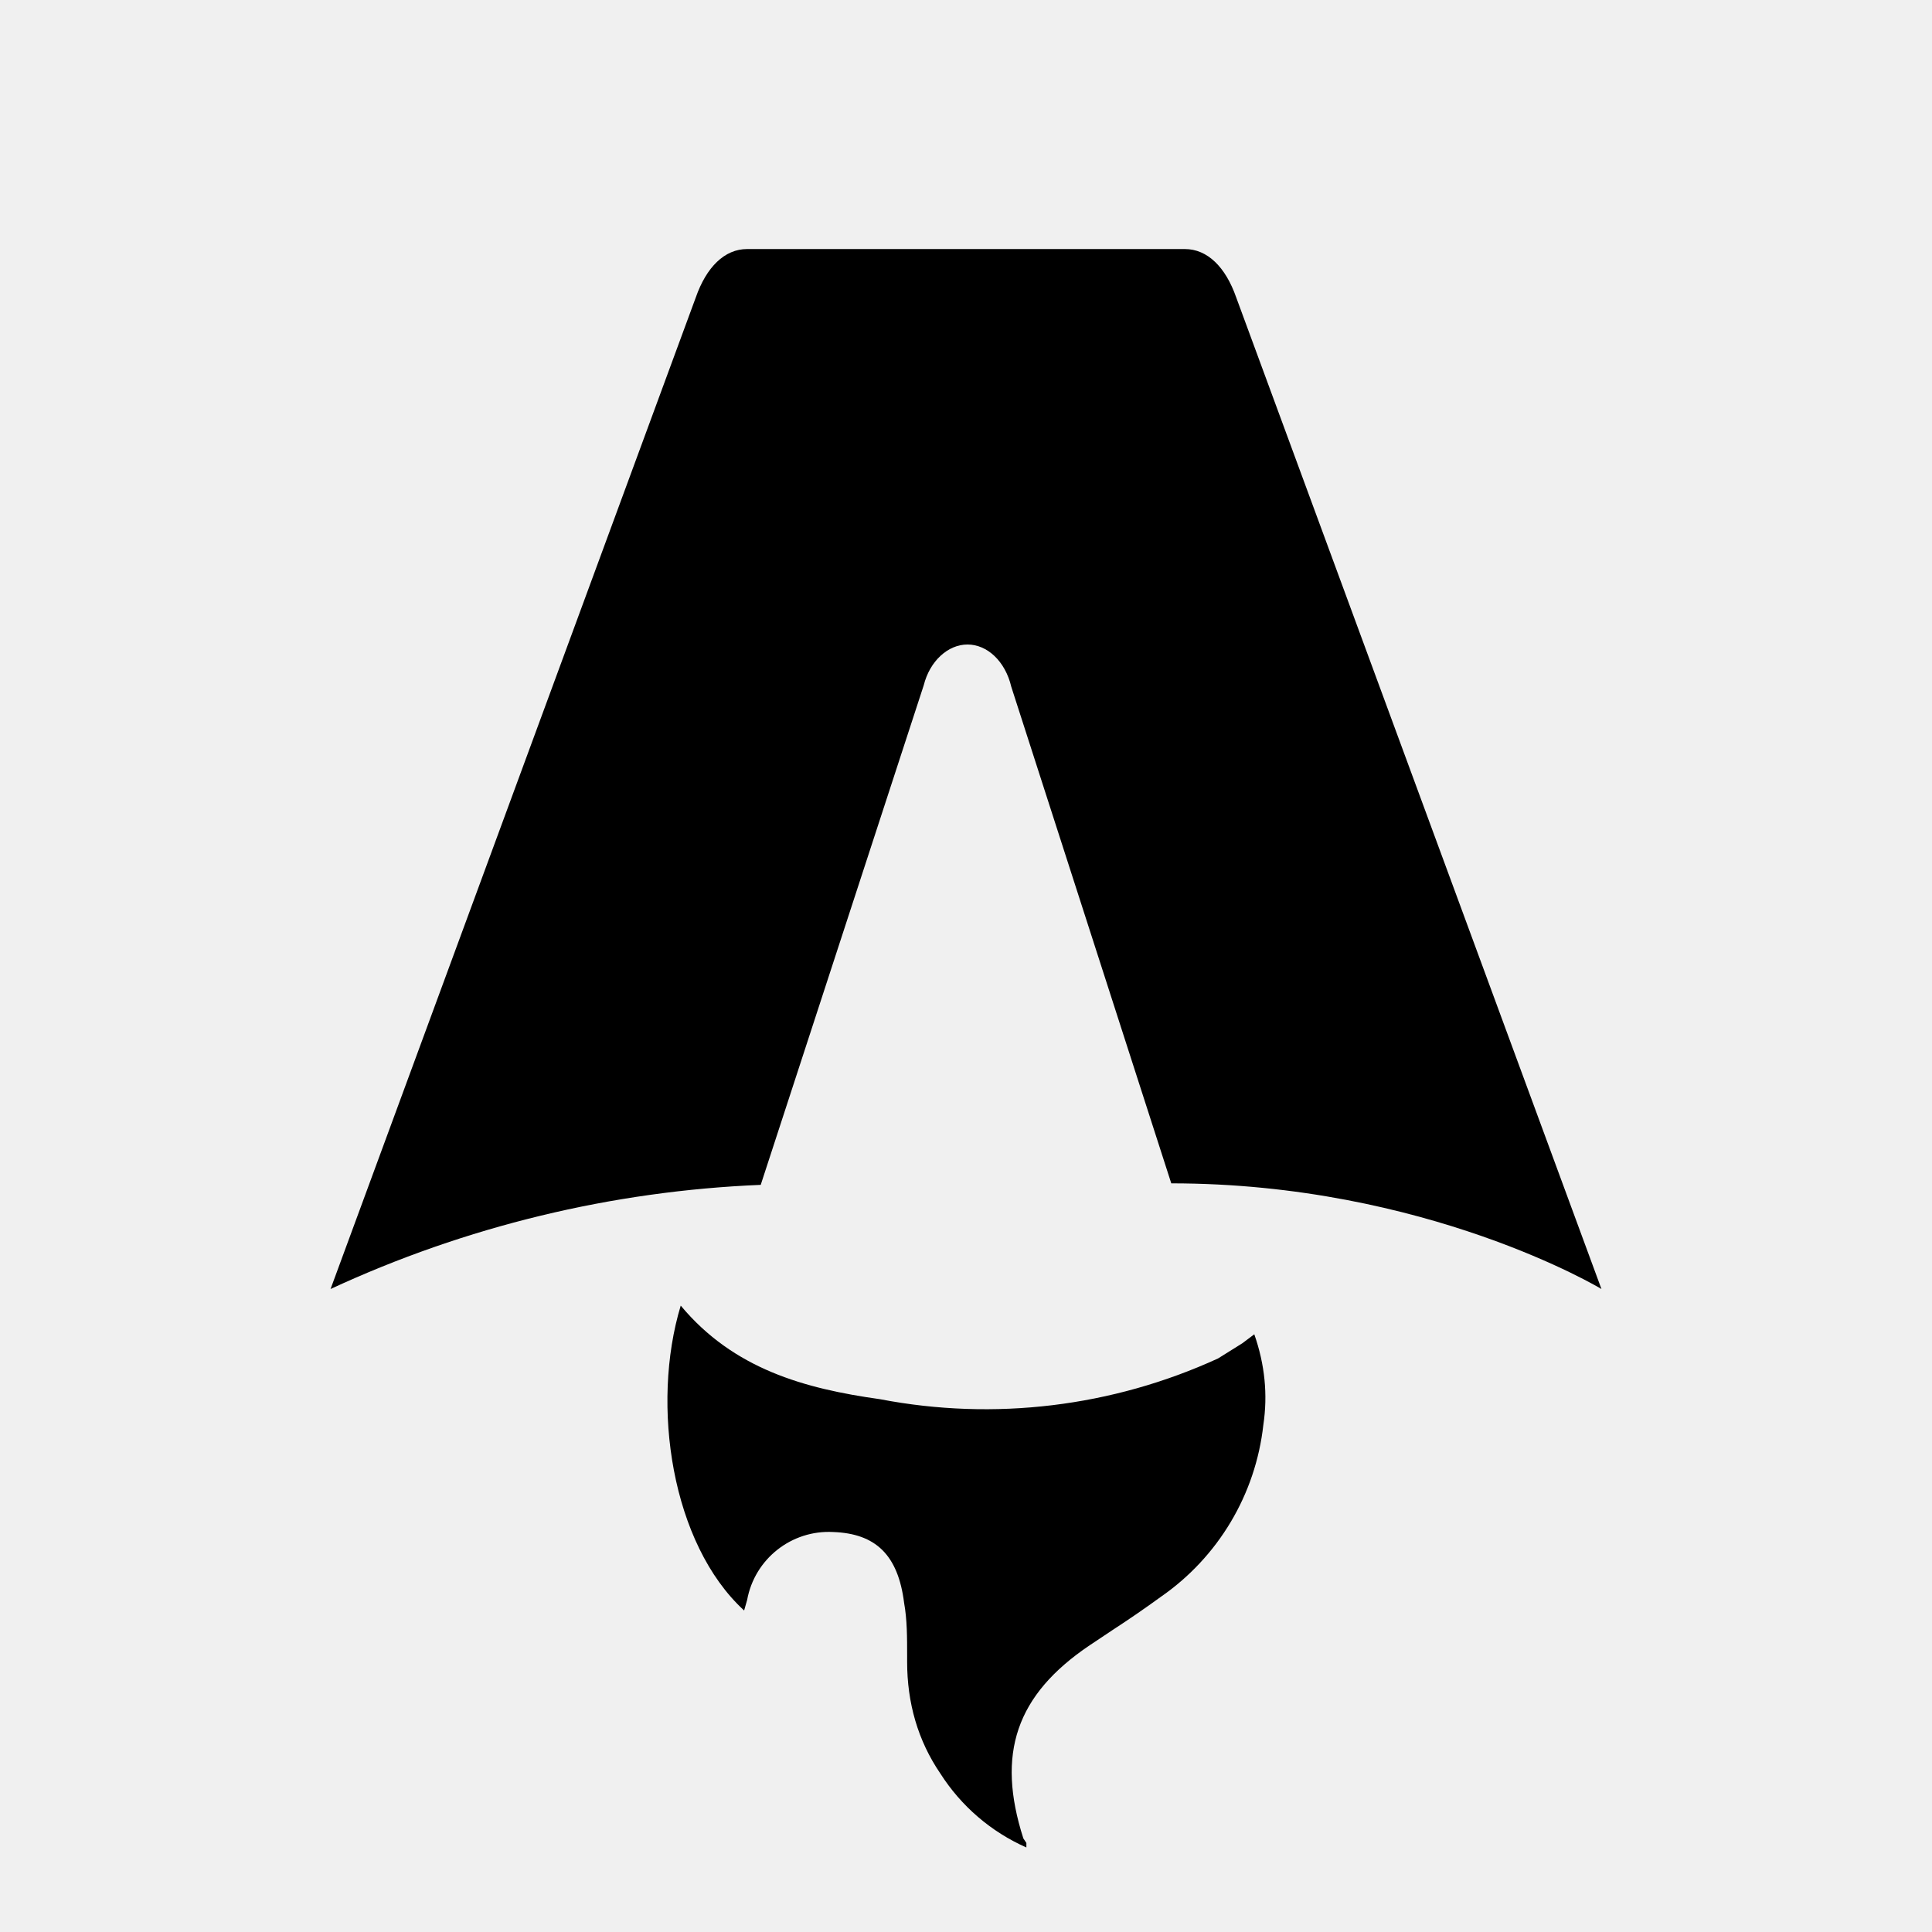
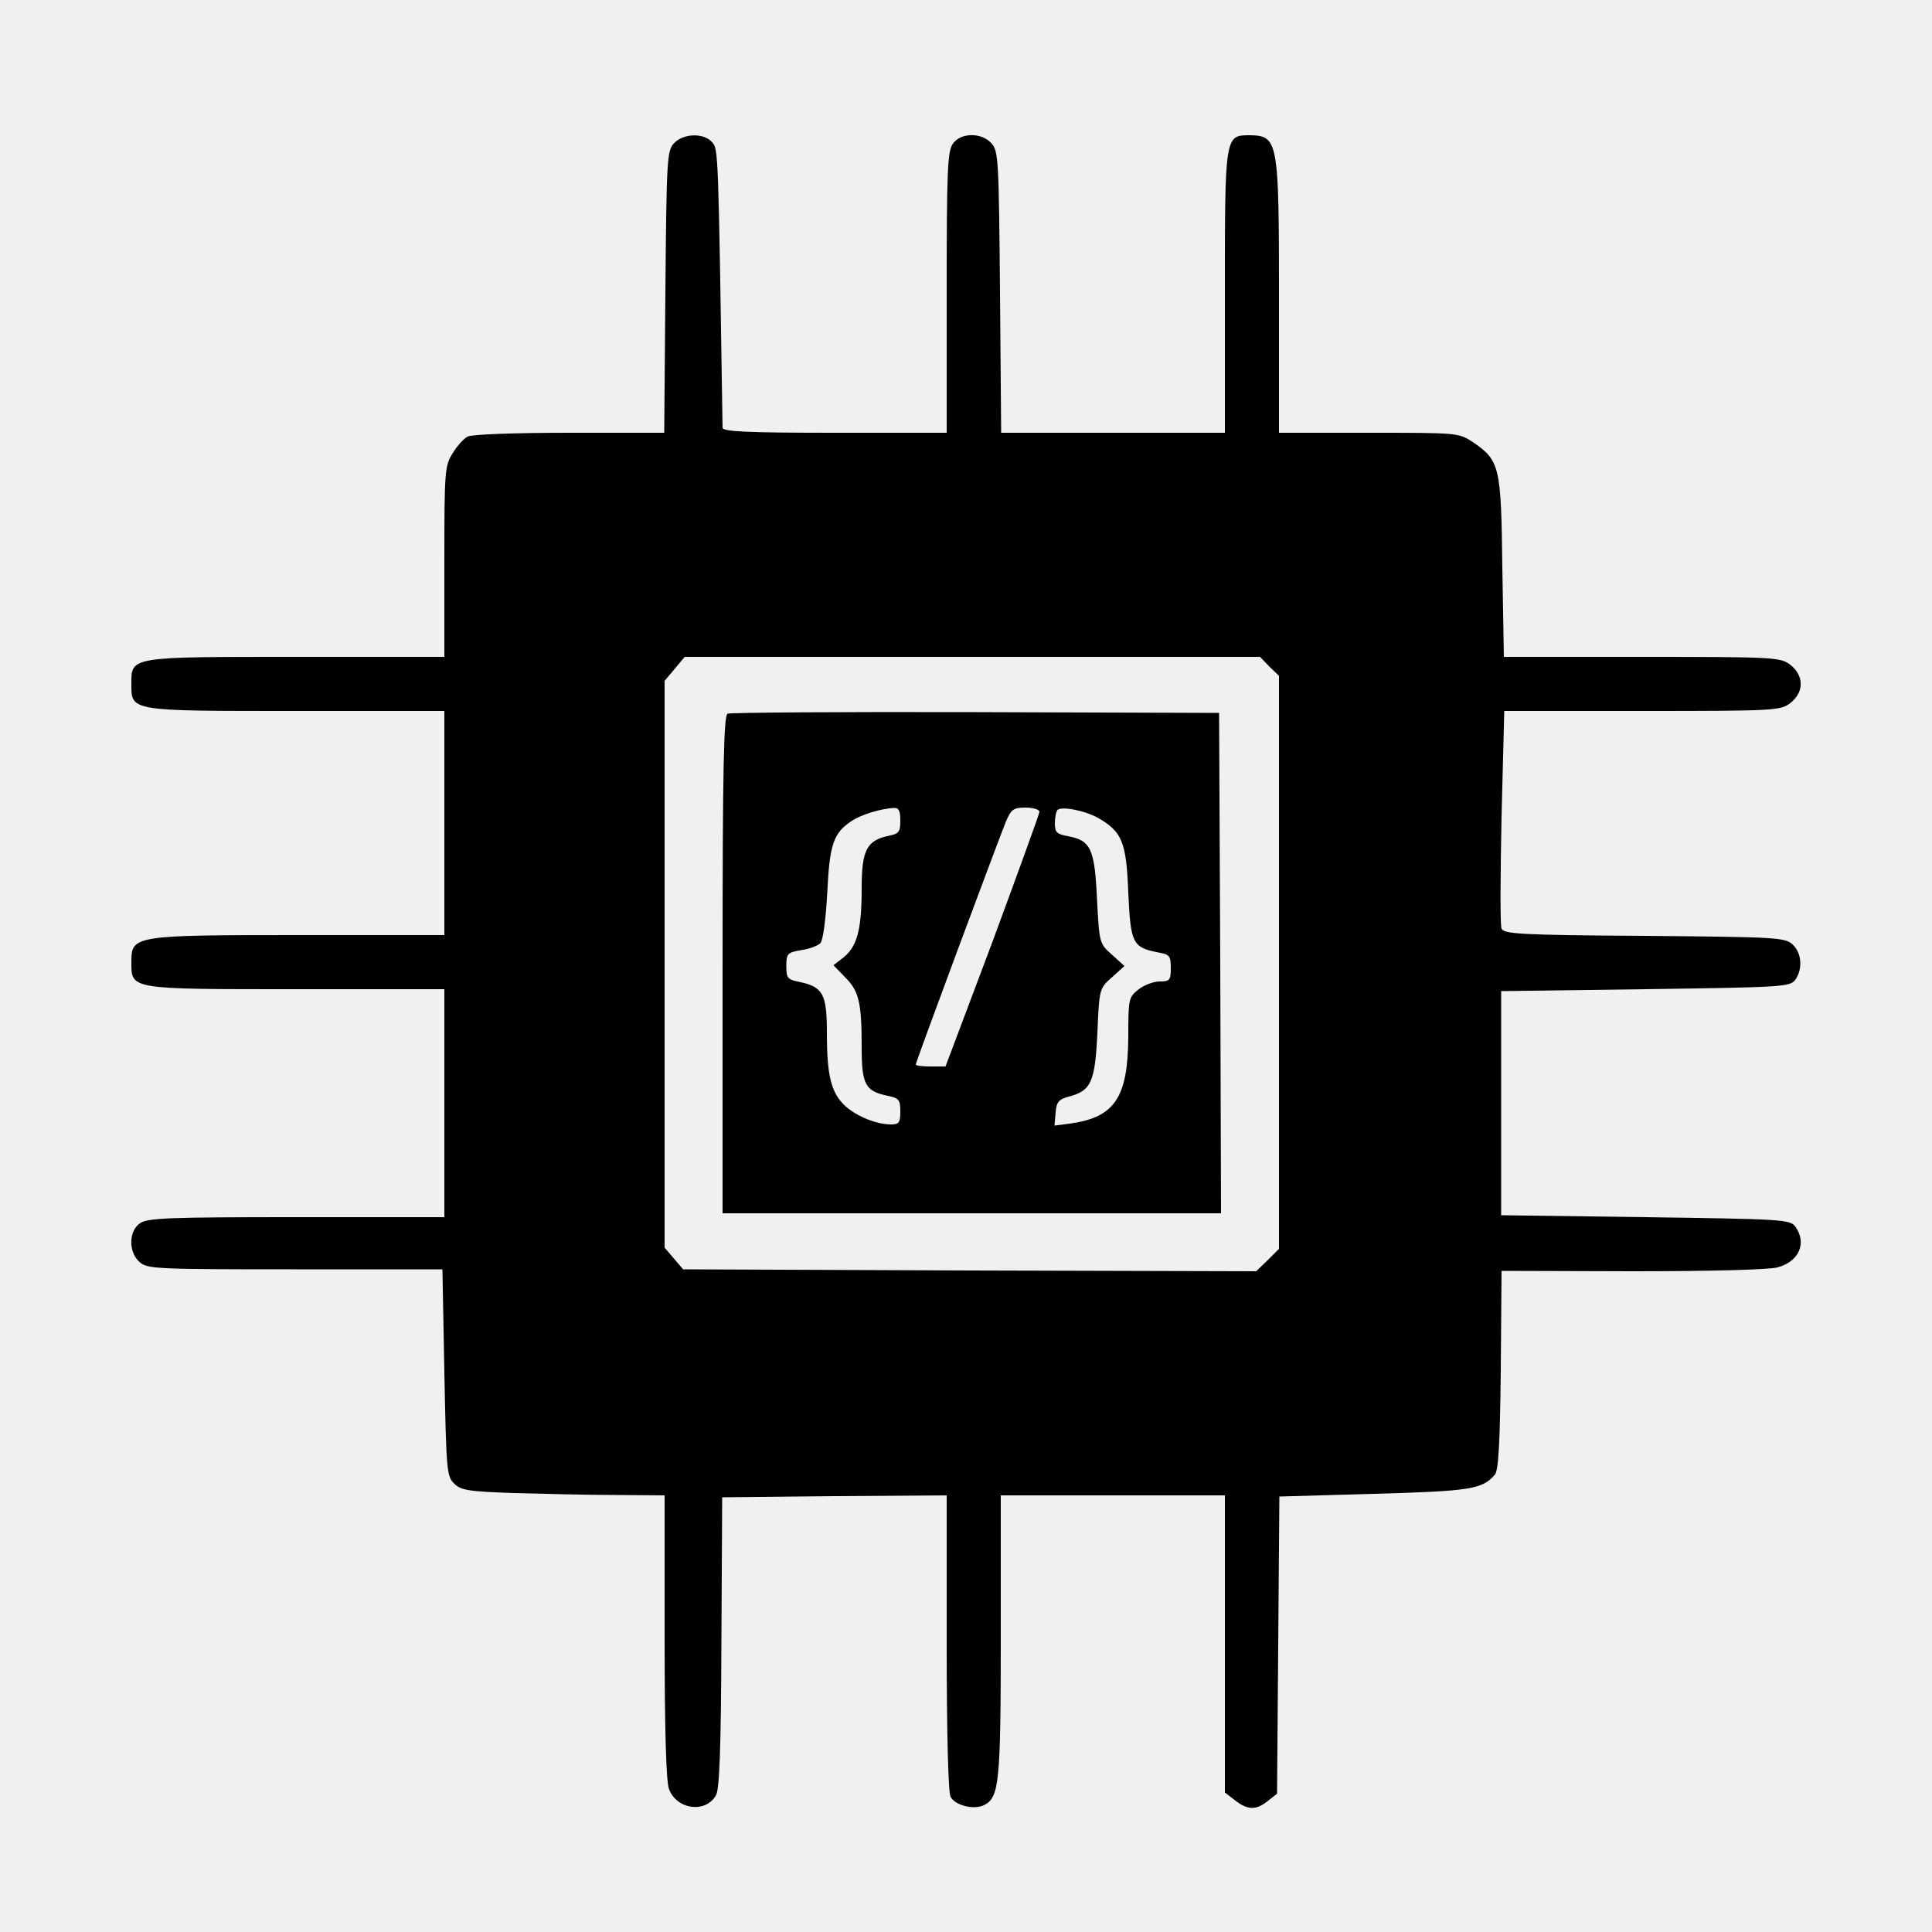
- <svg xmlns="http://www.w3.org/2000/svg" fill="none" viewBox="0 0 128 128">
-   <path d="M50.4 78.5a75.1 75.1 0 0 0-28.5 6.9l24.2-65.7c.7-2 1.9-3.2 3.4-3.2h29c1.5 0 2.7 1.2 3.4 3.2l24.2 65.7s-11.6-7-28.5-7L67 45.5c-.4-1.7-1.6-2.8-2.9-2.8-1.3 0-2.5 1.1-2.9 2.7L50.4 78.5Zm-1.1 28.2Zm-4.2-20.2c-2 6.6-.6 15.8 4.2 20.2a17.5 17.5 0 0 1 .2-.7 5.5 5.5 0 0 1 5.7-4.5c2.8.1 4.3 1.5 4.7 4.7.2 1.1.2 2.3.2 3.5v.4c0 2.7.7 5.2 2.2 7.4a13 13 0 0 0 5.7 4.9v-.3l-.2-.3c-1.8-5.6-.5-9.5 4.4-12.8l1.5-1a73 73 0 0 0 3.2-2.2 16 16 0 0 0 6.8-11.4c.3-2 .1-4-.6-6l-.8.6-1.6 1a37 37 0 0 1-22.4 2.7c-5-.7-9.7-2-13.2-6.2Z" />
-   <style>
-         path { fill: #000; }
-         @media (prefers-color-scheme: dark) {
-             path { fill: #FFF; }
-         }
-     </style>
+ <svg xmlns="http://www.w3.org/2000/svg" version="1.0" width="500pt" height="500pt" viewBox="0 0 500 500" preserveAspectRatio="xMidYMid meet">
+   <g transform="translate(0,500) scale(0.1,-0.1)" fill="#000000" stroke="none">
+     <path d="M1744 4629 c-18 -20 -19 -43 -22 -385 l-3 -364 -245 0 c-142 0 -253 -4 -264 -10 -10 -5 -28 -25 -39 -44 -20 -31 -21 -47 -21 -280 l0 -246 -383 0 c-433 0 -427 1 -427 -70 0 -71 -6 -70 427 -70 l383 0 0 -290 0 -290 -375 0 c-431 0 -435 -1 -435 -70 0 -71 -6 -70 427 -70 l383 0 0 -295 0 -295 -383 0 c-330 0 -386 -2 -405 -16 -29 -20 -30 -74 -1 -100 20 -18 42 -19 403 -19 l381 0 5 -267 c5 -251 6 -269 25 -287 17 -18 38 -21 155 -25 74 -2 192 -5 263 -5 l127 -1 0 -364 c0 -243 4 -374 11 -395 19 -54 95 -65 122 -17 9 15 13 122 14 396 l2 375 290 3 291 2 0 -381 c0 -232 4 -388 10 -399 12 -23 62 -35 88 -21 38 20 42 60 42 437 l0 364 290 0 290 0 0 -384 0 -385 26 -20 c33 -26 55 -26 85 -2 l24 19 3 385 3 384 245 7 c251 7 281 12 313 50 9 11 13 82 15 271 l2 256 337 -1 c209 0 353 4 377 10 56 15 77 63 46 106 -14 18 -33 19 -388 24 l-373 5 0 290 0 290 373 5 c355 5 374 6 388 24 20 28 17 70 -7 92 -20 18 -43 19 -384 22 -322 2 -364 5 -369 19 -4 9 -3 139 0 289 l7 274 357 0 c346 0 358 1 384 21 35 28 35 70 0 98 -26 20 -38 21 -385 21 l-357 0 -4 233 c-3 260 -7 275 -75 322 -38 25 -38 25 -270 25 l-233 0 0 349 c0 410 -2 420 -77 421 -63 0 -63 -3 -63 -407 l0 -363 -290 0 -289 0 -3 364 c-3 342 -4 365 -22 385 -26 29 -80 28 -100 -1 -14 -19 -16 -73 -16 -385 l0 -363 -290 0 c-225 0 -290 3 -290 13 -11 722 -11 721 -27 739 -22 25 -75 23 -99 -3z m1541 -1354 l25 -24 0 -741 0 -742 -29 -29 -30 -29 -741 2 -742 3 -24 28 -24 28 0 734 0 733 26 31 26 31 744 0 745 0 24 -25z" />
+     <path d="M1883 3153 c-10 -4 -13 -143 -13 -649 l0 -644 645 0 645 0 -2 648 -3 647 -630 2 c-346 1 -636 -1 -642 -4z m447 -277 c0 -29 -4 -34 -30 -39 -57 -12 -70 -37 -70 -135 0 -106 -11 -150 -46 -179 l-27 -21 30 -31 c36 -36 43 -65 43 -181 0 -97 9 -114 68 -126 28 -6 32 -10 32 -40 0 -29 -3 -34 -24 -34 -38 0 -89 21 -119 48 -36 34 -47 78 -47 188 0 102 -10 120 -72 133 -30 6 -33 10 -33 41 0 32 3 35 38 41 21 3 43 11 50 18 7 7 14 60 18 131 6 127 16 154 64 186 25 16 73 31 108 33 13 1 17 -7 17 -33z m360 23 c0 -5 -55 -156 -121 -335 l-122 -324 -38 0 c-22 0 -39 2 -39 5 0 7 212 576 233 628 14 33 20 37 51 37 20 0 36 -5 36 -11z m154 -17 c60 -35 71 -62 76 -192 6 -132 11 -142 78 -155 29 -5 32 -9 32 -40 0 -32 -3 -35 -29 -35 -15 0 -40 -9 -55 -21 -25 -20 -26 -24 -26 -122 -1 -158 -35 -209 -152 -225 l-39 -5 3 34 c2 27 8 34 34 41 58 15 68 38 74 165 5 114 5 115 38 144 l32 29 -32 29 c-33 29 -33 30 -39 145 -6 129 -16 151 -75 162 -29 5 -34 10 -34 33 0 15 3 31 7 35 11 10 73 -2 107 -22z" />
+   </g>
</svg>
